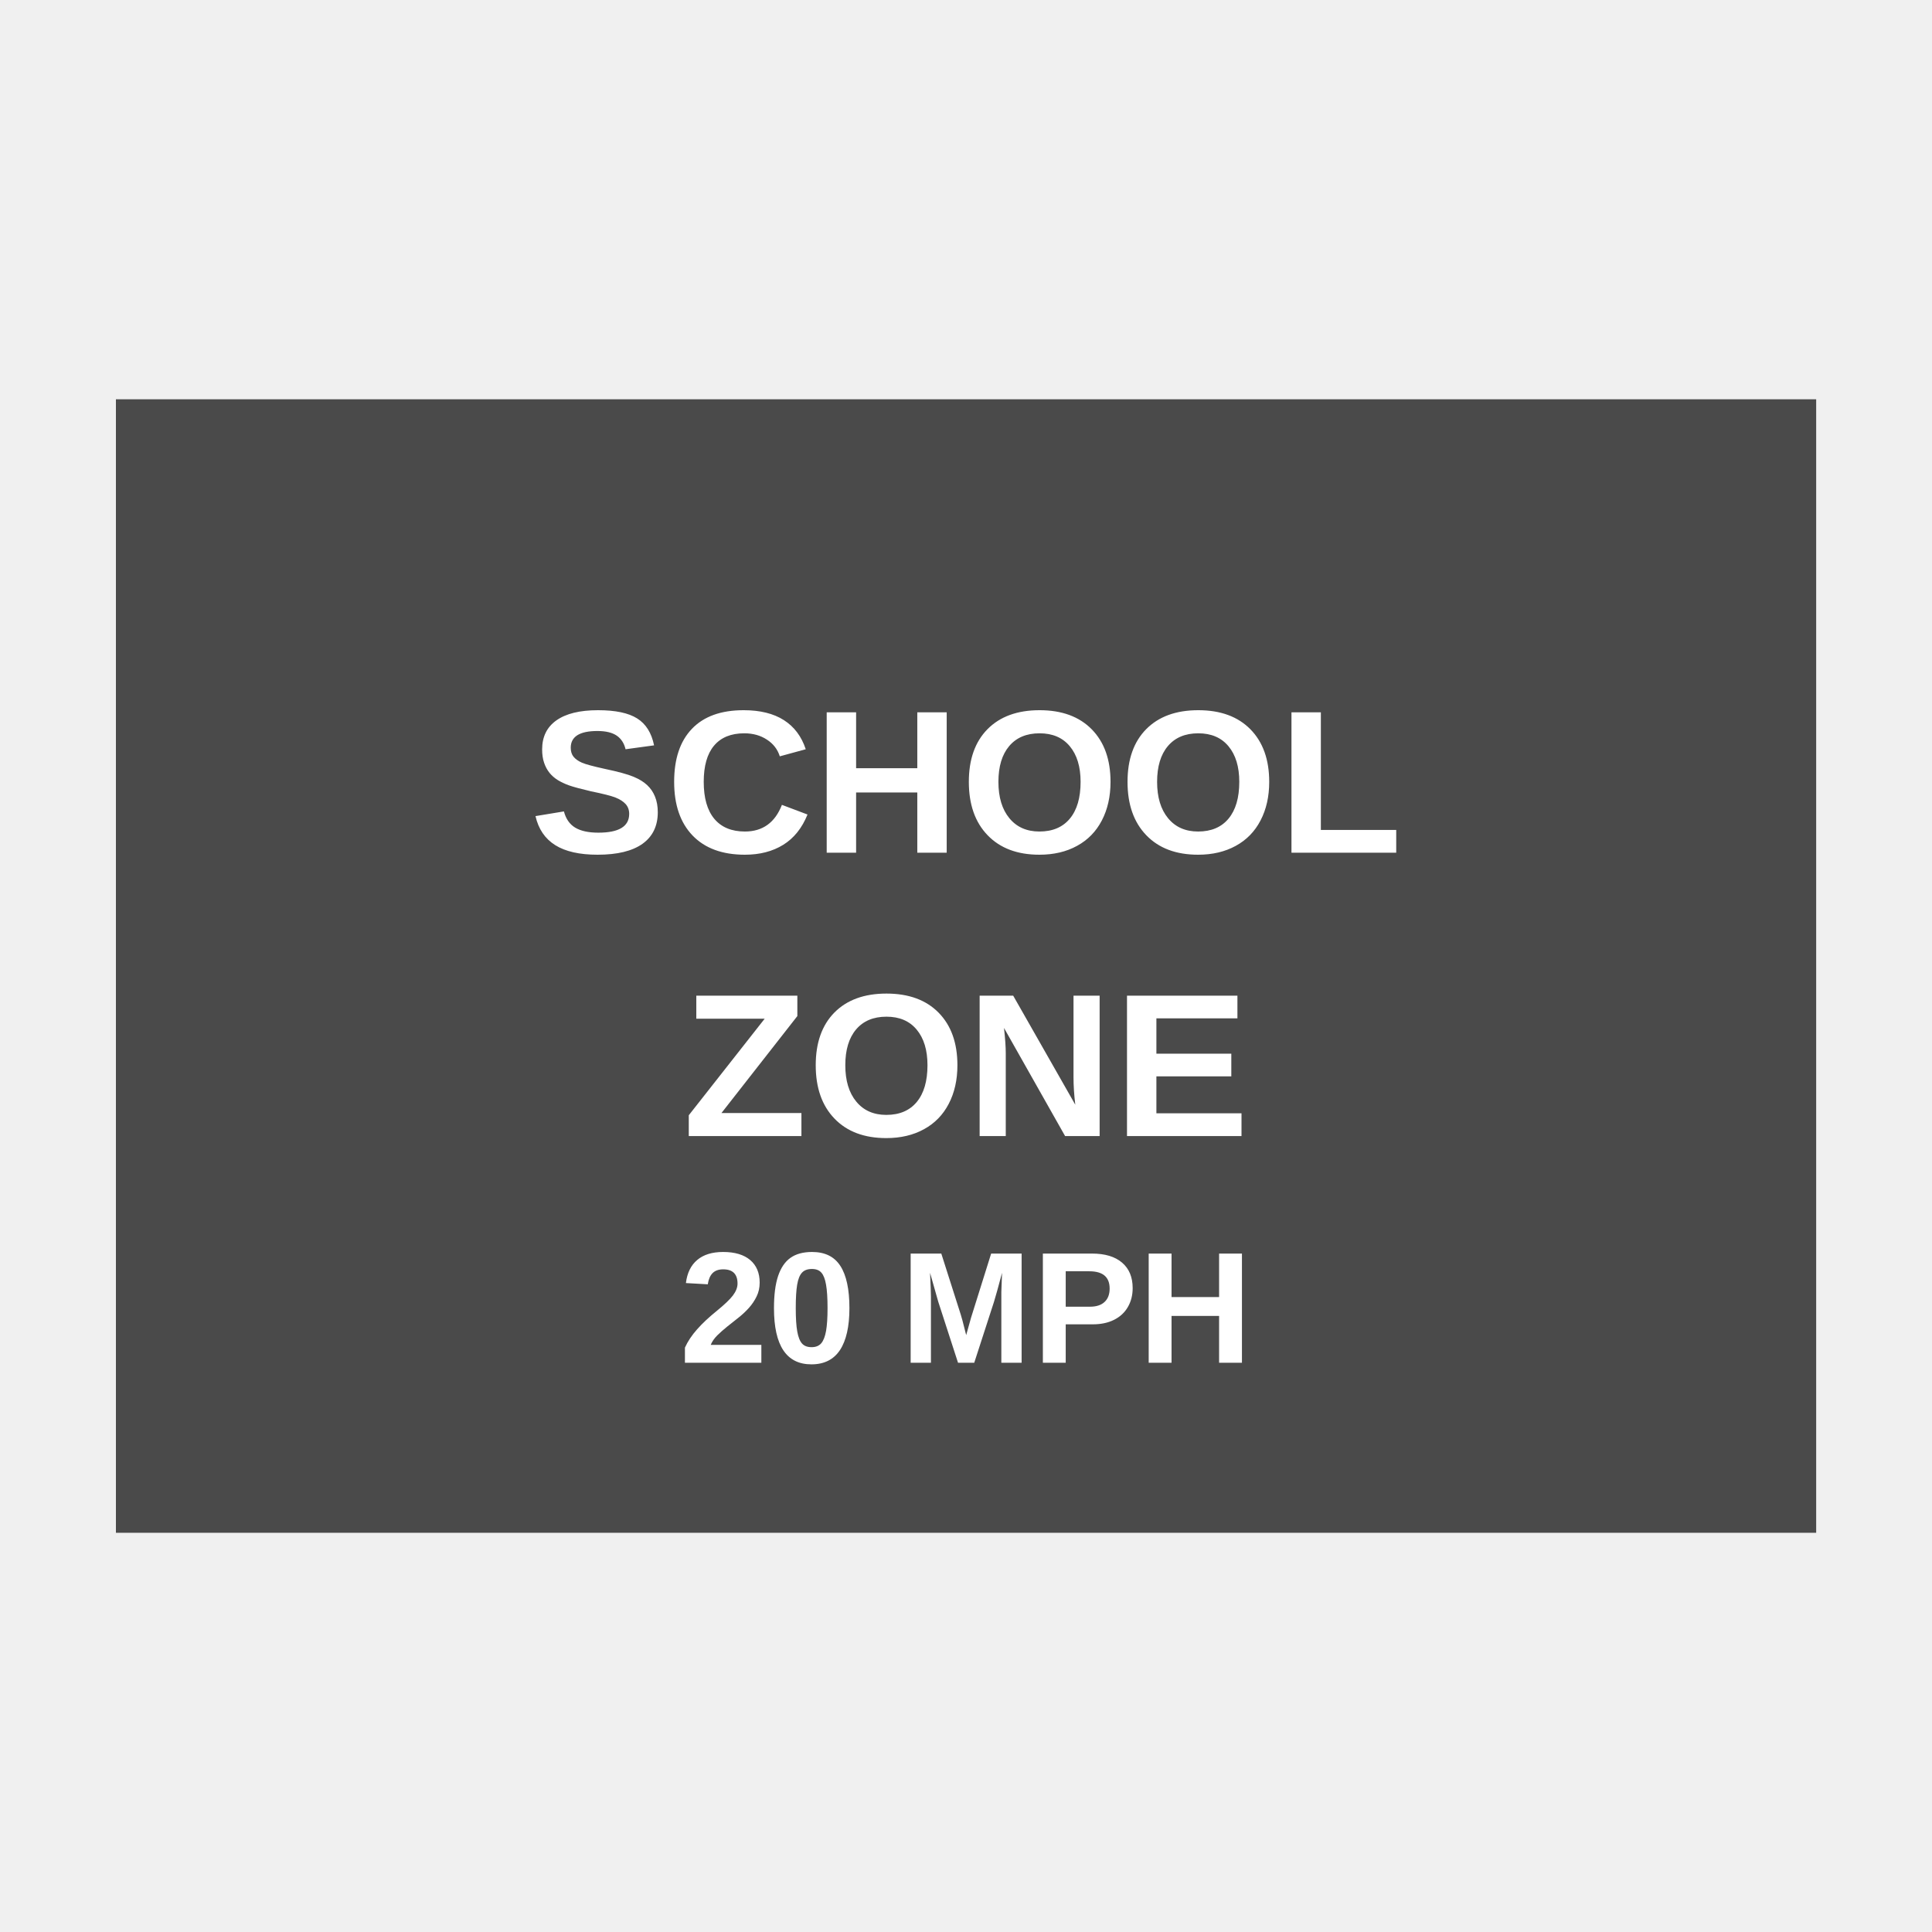
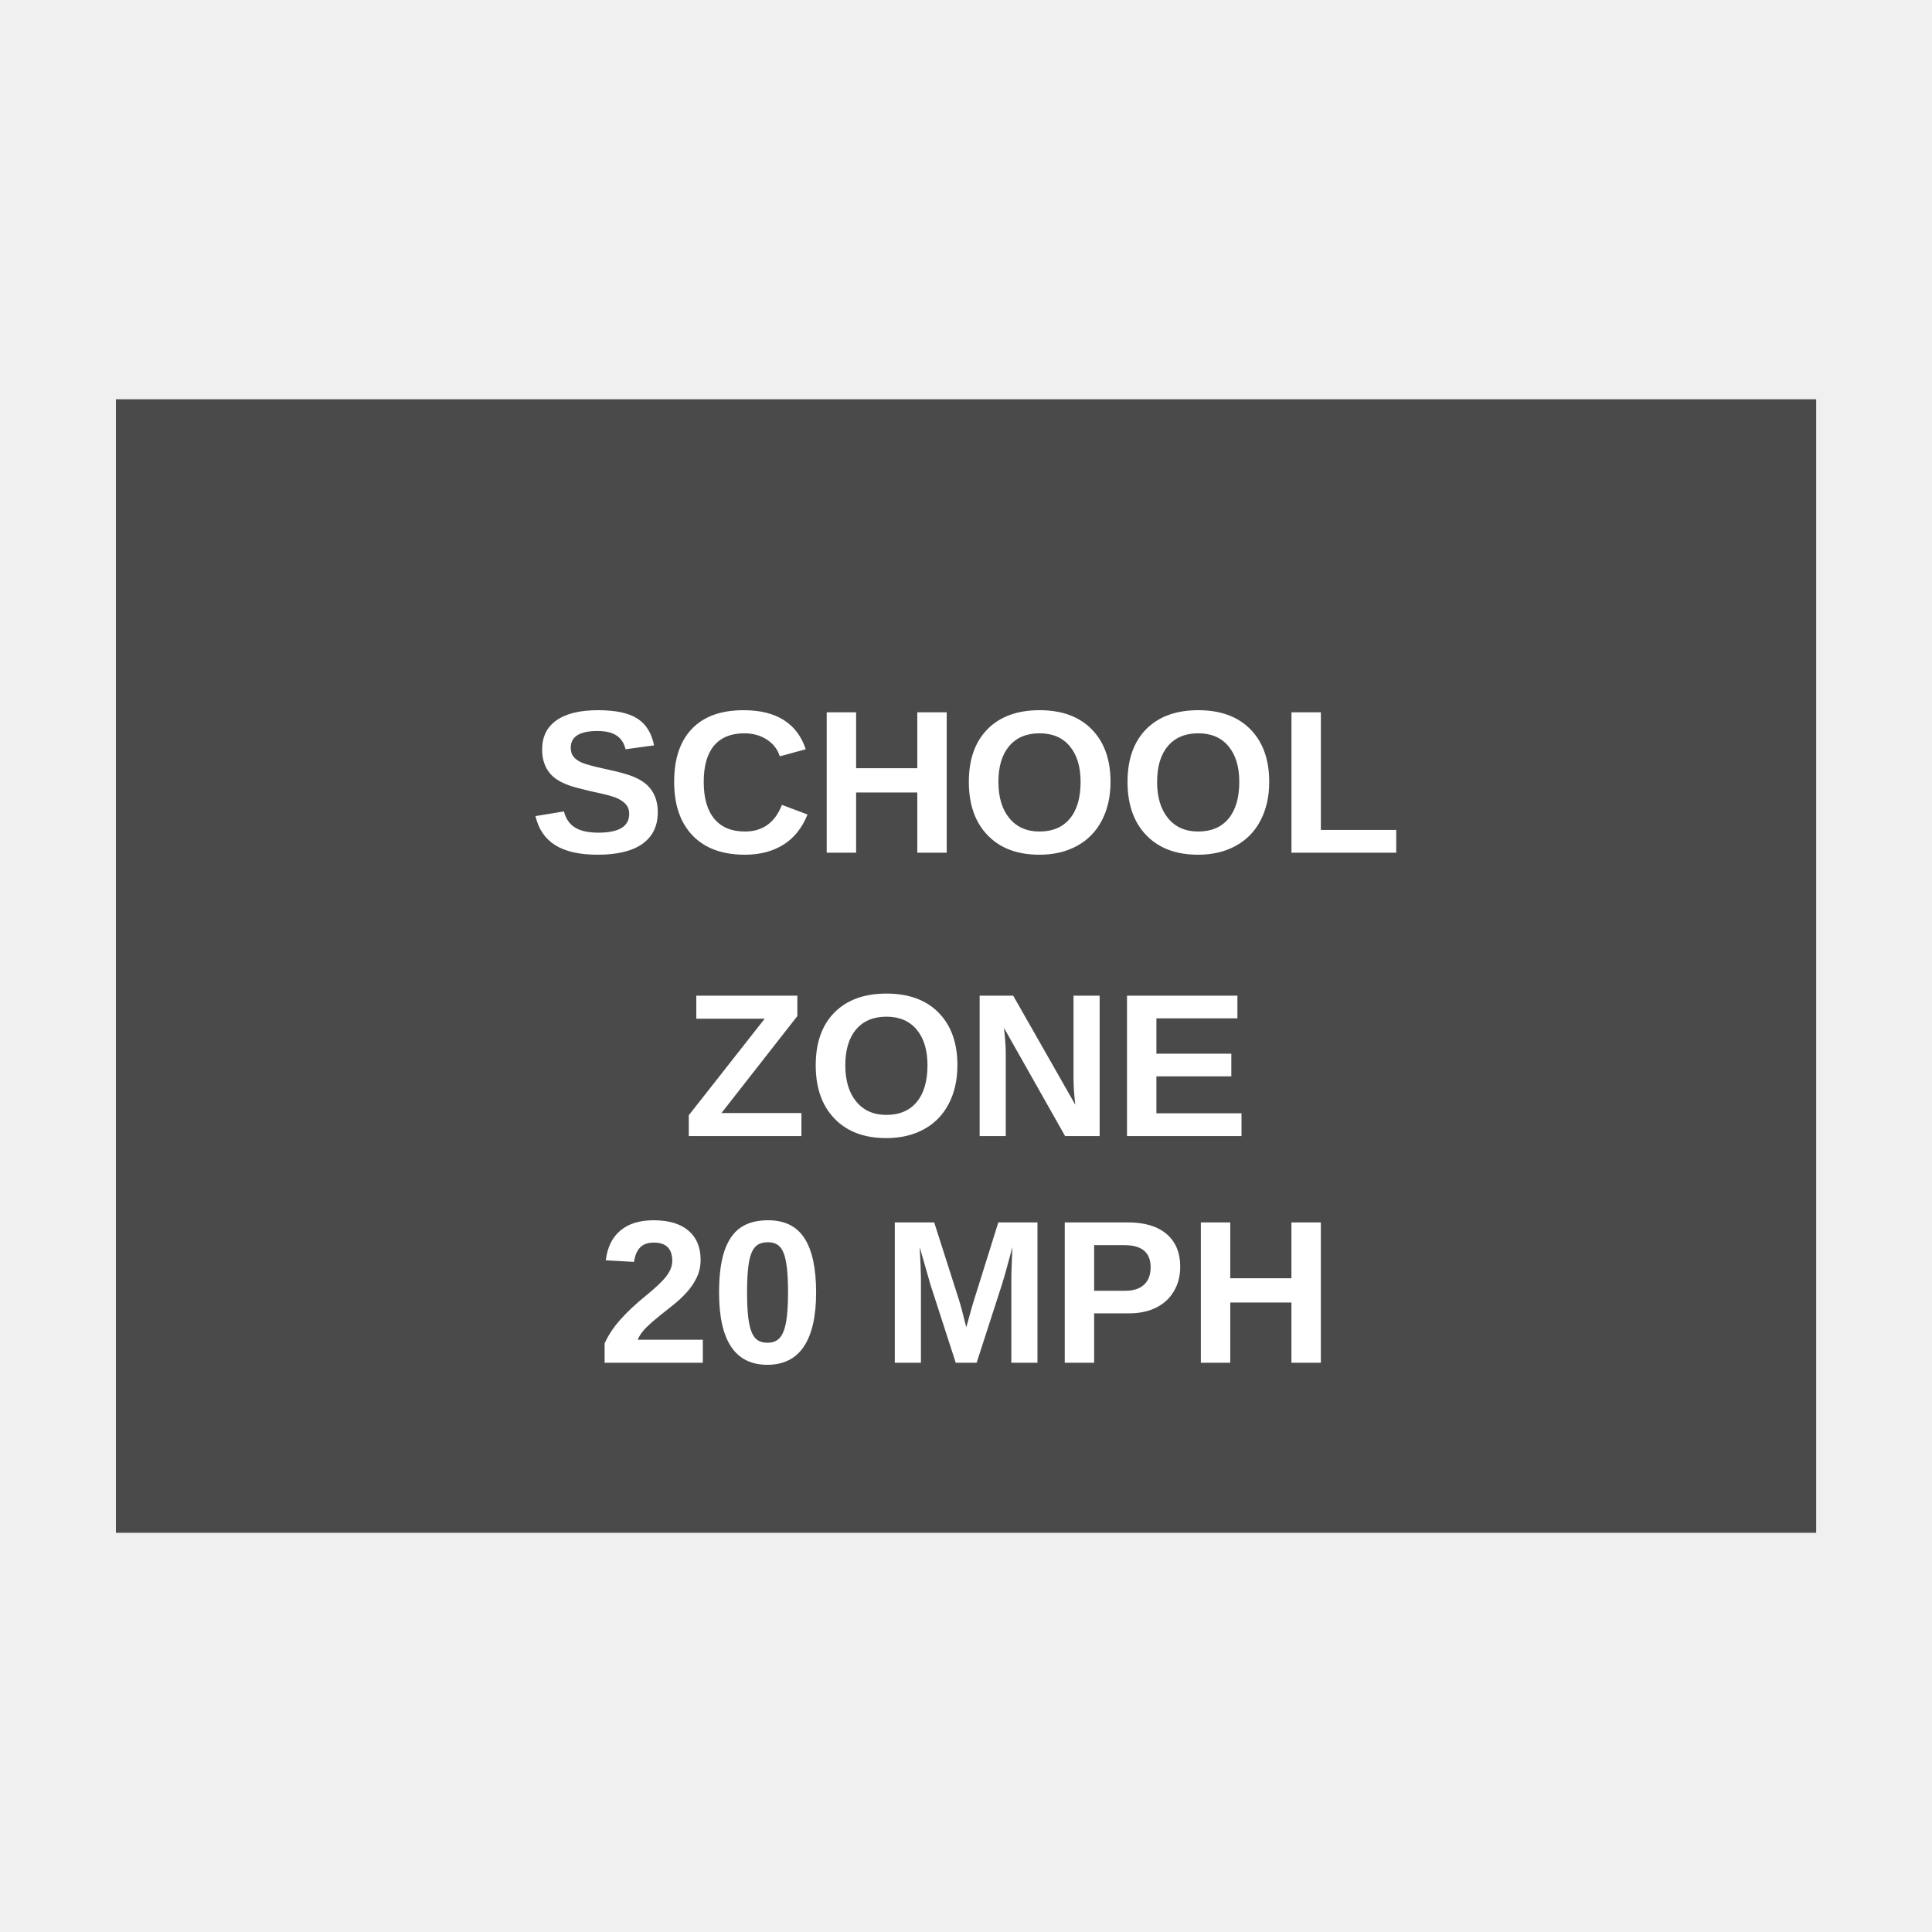
<svg xmlns="http://www.w3.org/2000/svg" viewBox="0 0 200 200" width="200" height="200" role="img" aria-label="PAVEMENT_SCHOOL_ZONE">
  <g transform="translate(12 41.3333) scale(0.5867)">
    <rect x="0" y="0" width="300" height="200" fill="#4A4A4A" />
    <text x="150" y="80" font-family="Arial, Helvetica, sans-serif" font-size="36" font-weight="900" fill="#FFFFFF" text-anchor="middle">SCHOOL</text>
    <text x="150" y="130" font-family="Arial, Helvetica, sans-serif" font-size="36" font-weight="900" fill="#FFFFFF" text-anchor="middle">ZONE</text>
-     <text x="150" y="170" font-family="Arial, Helvetica, sans-serif" font-size="28" font-weight="900" fill="#FFFFFF" text-anchor="middle">20 MPH</text>
+     <text x="150" y="170" font-family="Arial, Helvetica, sans-serif" font-size="36" font-weight="900" fill="#FFFFFF" text-anchor="middle">20 MPH</text>
  </g>
</svg>
